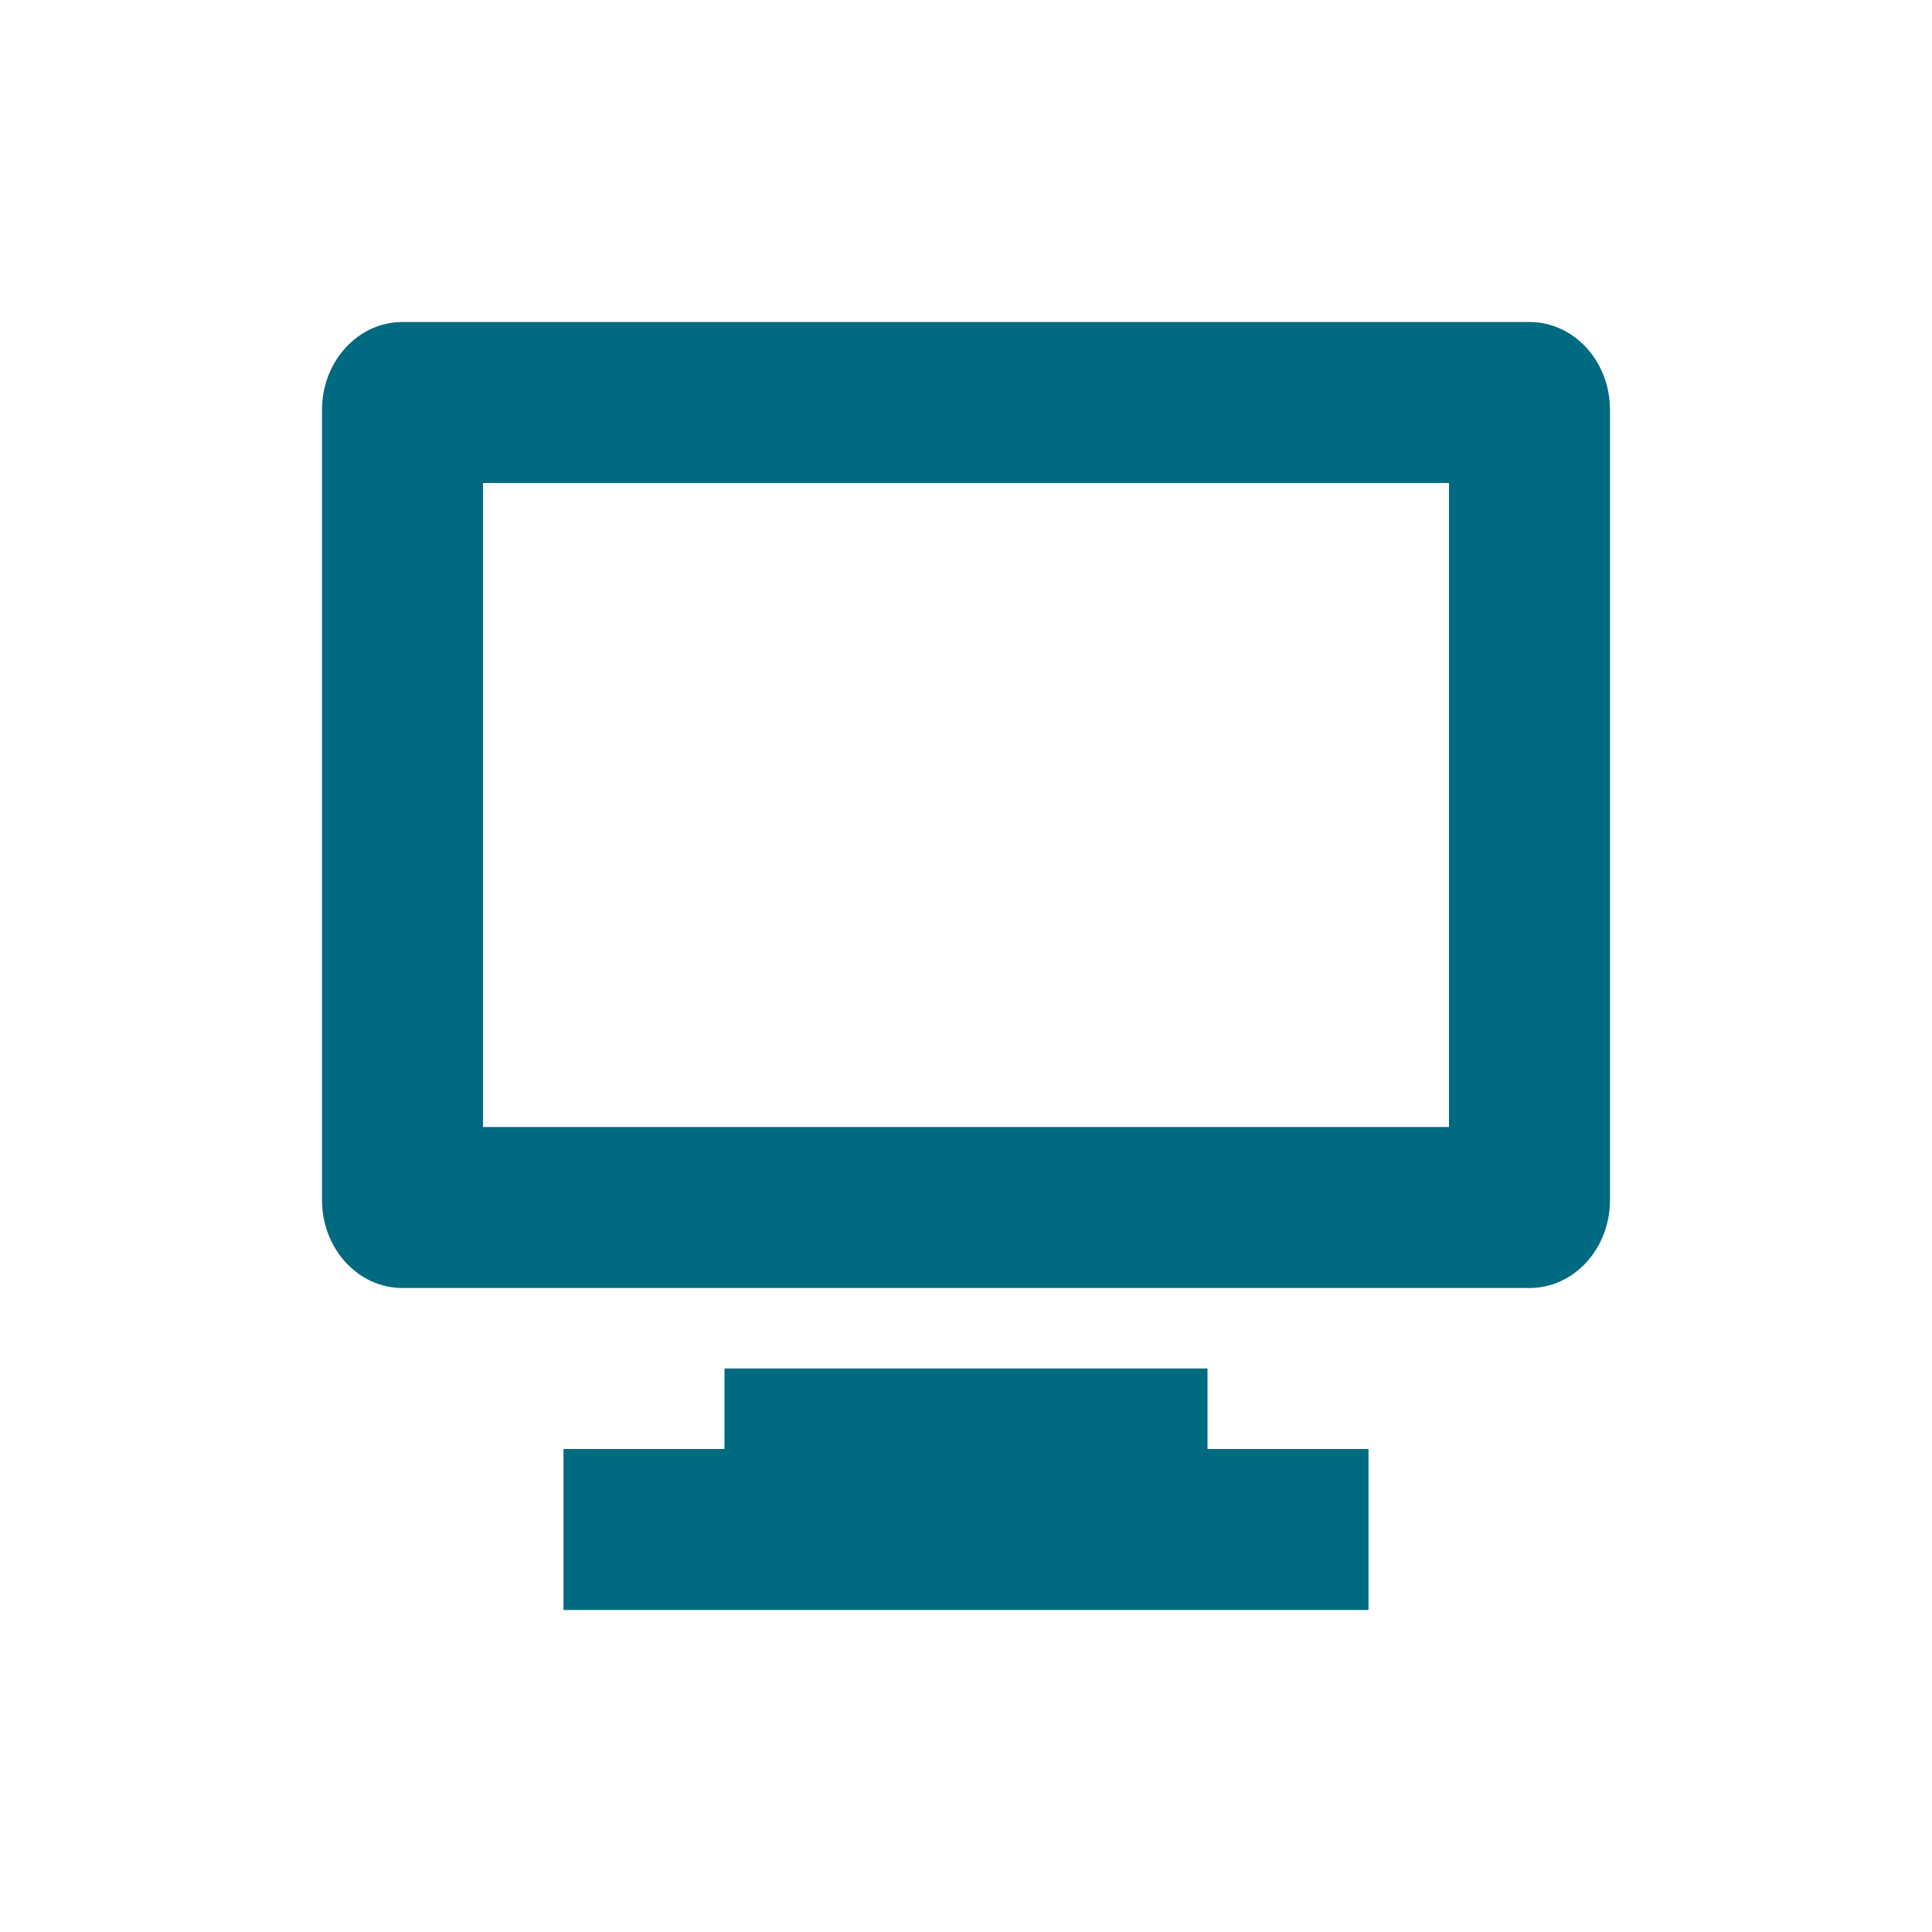
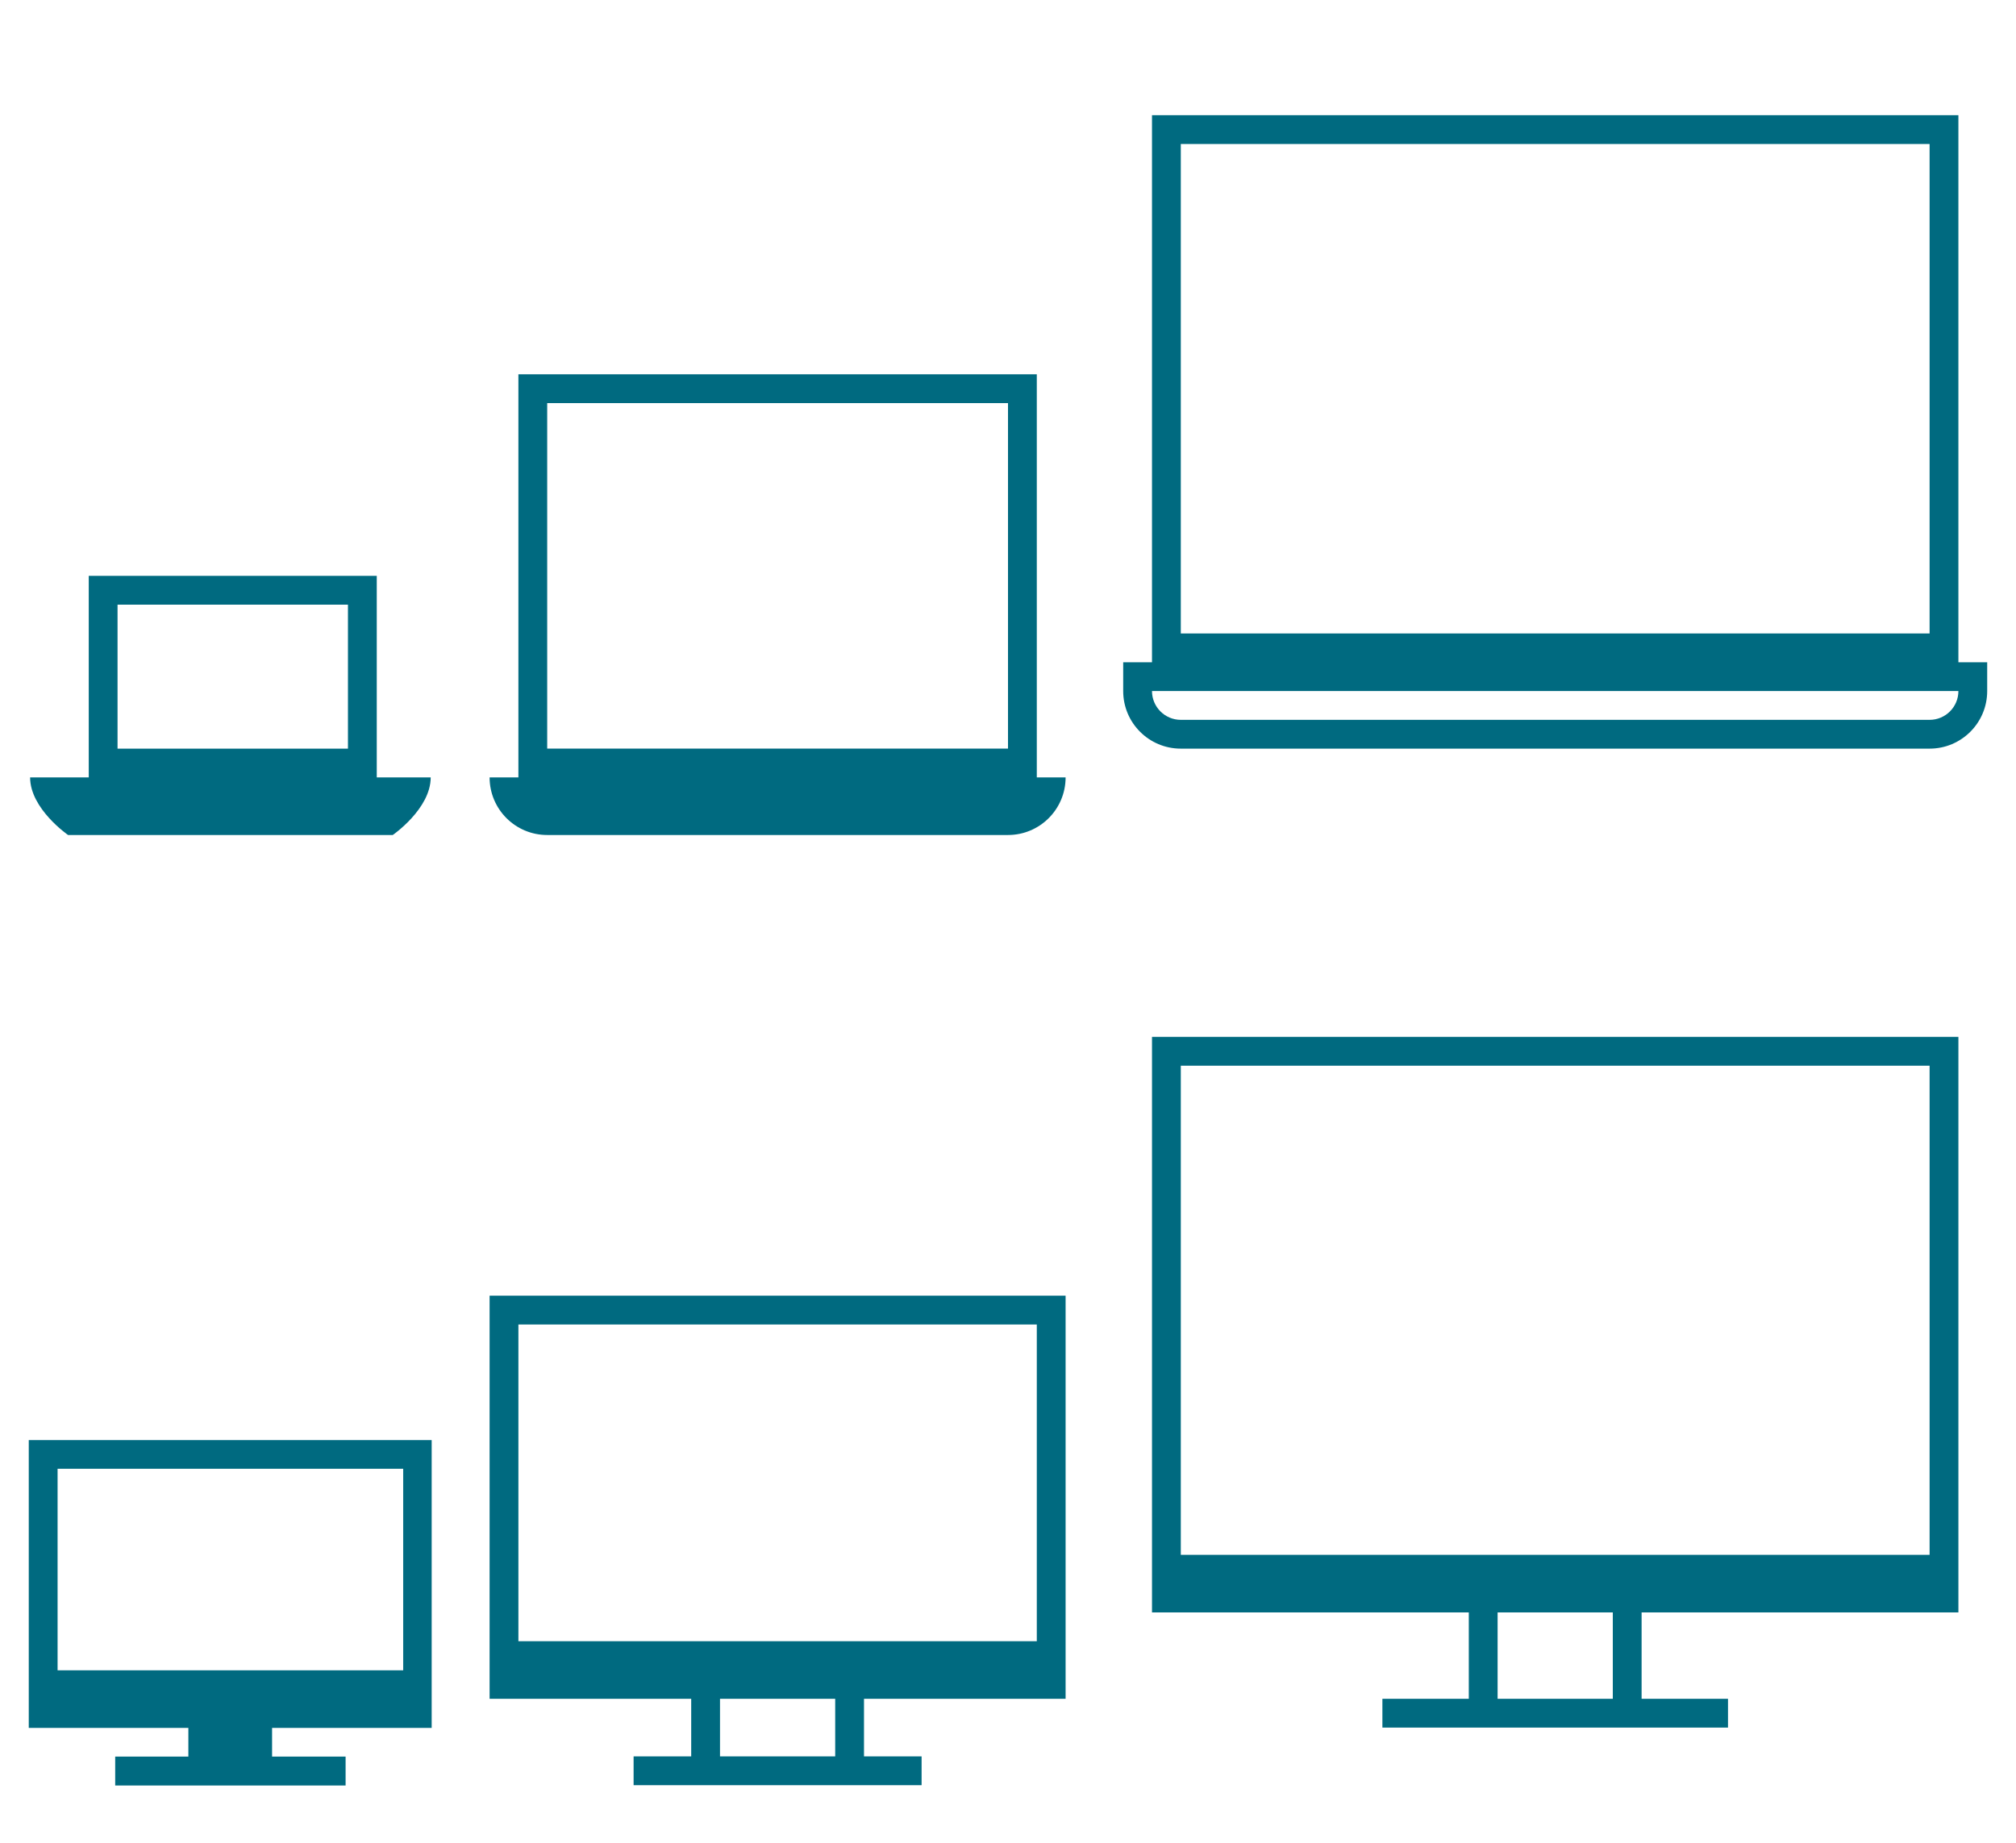
- <svg xmlns="http://www.w3.org/2000/svg" xmlns:xlink="http://www.w3.org/1999/xlink" id="svg3294" height="24" width="24" version="1.0">
-   <defs id="defs8">
-     <linearGradient id="linearGradient4087">
-       <stop style="stop-color:#e9dbd2;stop-opacity:1;" offset="0" id="stop4089" />
-       <stop style="stop-color:#e9dbd2;stop-opacity:0;" offset="1" id="stop4091" />
-     </linearGradient>
-     <linearGradient id="linearGradient4445">
-       <stop id="stop4447" offset="0" style="stop-color:#000000;stop-opacity:0;" />
-       <stop style="stop-color:#000000;stop-opacity:0;" offset="0.5" id="stop4453" />
-       <stop id="stop4449" offset="1" style="stop-color:#000000;stop-opacity:0.275;" />
-     </linearGradient>
-     <linearGradient id="linearGradient4364">
-       <stop style="stop-color:#ffffff;stop-opacity:1;" offset="0" id="stop4366" />
-       <stop id="stop4368" offset="0.475" style="stop-color:#ffffff;stop-opacity:0.784;" />
-       <stop style="stop-color:#ffffff;stop-opacity:0.392;" offset="0.849" id="stop4370" />
-       <stop style="stop-color:#ffffff;stop-opacity:1;" offset="1" id="stop4372" />
-     </linearGradient>
-     <linearGradient id="linearGradient3141">
-       <stop style="stop-color:#ffffff;stop-opacity:1;" offset="0" id="stop3143" />
-       <stop id="stop3145" offset="0.475" style="stop-color:#ffffff;stop-opacity:0.784;" />
-       <stop style="stop-color:#ffffff;stop-opacity:0.392;" offset="0.849" id="stop3147" />
-       <stop style="stop-color:#ffffff;stop-opacity:1;" offset="1" id="stop3149" />
-     </linearGradient>
-     <linearGradient id="linearGradient3140">
-       <stop id="stop3142" style="stop-color:#ffffff;stop-opacity:1" offset="0" />
-       <stop id="stop3144" style="stop-color:#ffffff;stop-opacity:0" offset="1" />
-     </linearGradient>
-     <linearGradient xlink:href="#linearGradient3140" id="linearGradient2949" gradientUnits="userSpaceOnUse" x1="14.01" y1="6" x2="14.01" y2="10" />
-     <linearGradient id="linearGradient3156">
-       <stop id="stop3158" style="stop-color:#ffffff;stop-opacity:1" offset="0" />
-       <stop id="stop3160" style="stop-color:#ffffff;stop-opacity:0" offset="1" />
-     </linearGradient>
-     <radialGradient xlink:href="#linearGradient4445" id="radialGradient3982" gradientUnits="userSpaceOnUse" gradientTransform="matrix(0.7083333,0,0,0.7318623,56,0.383403)" cx="11.55" cy="13.652" fx="11.55" fy="13.652" r="8.722" />
+ <svg xmlns="http://www.w3.org/2000/svg" id="svg2" width="70" height="64" version="1.0">
+   <defs id="defs5">
+     <style id="current-color-scheme" type="text/css">
+       .ColorScheme-Text {
+         color:#31363b;
+       }
+       .ColorScheme-Background{
+         color:#E9E8E8;
+       }
+       .ColorScheme-ViewText {
+         color:#000000;
+       }
+       .ColorScheme-ViewBackground{
+         color:#ffffff;
+       }
+       .ColorScheme-ViewHover {
+         color:#000000;
+       }
+       .ColorScheme-ViewFocus{
+         color:#5a5a5a;
+       }
+       .ColorScheme-ButtonText {
+         color:#000000;
+       }
+       .ColorScheme-ButtonBackground{
+         color:#E9E8E8;
+       }
+       .ColorScheme-ButtonHover {
+         color:#1489ff;
+       }
+       .ColorScheme-ButtonFocus{
+         color:#2B74C7;
+       }
+ </style>
  </defs>
-   <g id="computer" transform="translate(-51,-1)">
-     <rect y="1" x="51" height="24" width="24" id="rect2991" style="opacity:0.01;fill:#000000;fill-opacity:0.004;stroke:none" />
-     <path d="m 56,6 c -0.554,0 -1,0.489 -1,1.094 l 0,9.812 c 0,0.605 0.446,1.094 1,1.094 l 14,0 c 0.554,0 1,-0.489 1,-1.094 L 71,7.094 C 71,6.49 70.554,6 70,6 l -14,0 z m 1,2 12,0 0,8 -12,0 0,-8 z m 3,11 0,1 -2,0 0,2 10,0 0,-2 -2,0 0,-1 -6,0 z" style="opacity:0" id="rect2722-3" />
-     <path d="m 56,5 c -0.554,0 -1,0.489 -1,1.094 l 0,9.812 C 55,16.511 55.446,17 56,17 l 14,0 c 0.554,0 1,-0.489 1,-1.094 L 71,6.094 C 71,5.489 70.554,5 70,5 L 56,5 Z m 1,2 12,0 0,8 -12,0 0,-8 z m 3,11 0,1 -2,0 0,2 10,0 0,-2 -2,0 0,-1 -6,0 z" style="fill:#006a80;fill-opacity:1" id="rect2722" />
+   <g id="22-22-computer" transform="matrix(0.750001,0,0,0.750001,-273.429,-345.5991)">
+     <rect style="opacity:0.01;fill:#00000f;fill-opacity:0.004;stroke:none" id="rect3074" width="29.333" height="29.333" x="385.905" y="516.798" />
+     <path style="fill:#006a80;fill-opacity:1;stroke:none" class="ColorScheme-Text" d="m 17,45 0,14 7,-3.7e-5 0,2 L 22,61 l 0,1 10,0 0,-1 -2,-3.7e-5 0,-2 L 37,59 37,45 Z m 1,1 18,0 0,11 -18,0 z m 7,13 4,0 0,2 -4,0 z" transform="matrix(1.333332,0,0,1.333332,364.5715,460.7981)" id="rect7235" />
  </g>
-   <g id="computer-laptop">
-     <rect y="0" x="36" height="24" width="24" id="rect2991-4" style="opacity:0.01;fill:#000000;fill-opacity:0.004;stroke:none" />
-     <path d="m 42,7 12,0 0,8 -12,0 z M 41,5 c -0.554,0 -1,0.489 -1,1.094 l 0,9.812 C 40,16.511 40.446,17 41,17 l 14,0 c 0.554,0 1,-0.489 1,-1.094 L 56,6.094 C 56,5.489 55.554,5 55,5 Z m -1,13 c -1,0 -1,1 -1,1 l 0,1 c 0,0 0,1 1,1 l 16,0 c 1,0 1,-1 1,-1 l 0,-1 c 0,0 0,-1 -1,-1 z" style="fill:#000000;fill-opacity:1;opacity:0" id="path4287-2" />
-     <path d="m 42,6 12,0 0,8 -12,0 z M 41,4 c -0.554,0 -1,0.489 -1,1.094 l 0,9.812 C 40,15.511 40.446,16 41,16 l 14,0 c 0.554,0 1,-0.489 1,-1.094 L 56,5.094 C 56,4.489 55.554,4 55,4 Z m -1,13 c -1,0 -1,1 -1,1 l 0,1 c 0,0 0,1 1,1 l 16,0 c 1,0 1,-1 1,-1 l 0,-1 c 0,0 0,-1 -1,-1 z" style="fill:#ebebeb;fill-opacity:1" id="path4287" />
+   <g transform="matrix(0.75,0,0,0.75,-168,-765.2717)" id="22-22-computer-laptop">
+     <rect style="opacity:0.01;fill:#31363b;fill-opacity:0.004;stroke:none" id="rect7292" width="29.333" height="29.333" x="245.333" y="1033.696" />
+     <path style="fill:#006a80;fill-opacity:1;stroke:none" class="ColorScheme-Text" d="M 18 13 L 18 27 L 17 27 A 2 2 0 0 0 19 29 L 35 29 A 2 2 0 0 0 37 27 L 36 27 L 36 13 L 18 13 z M 19 14 L 35 14 L 35 26 L 19 26 L 19 14 z " transform="matrix(1.333333,0,0,1.333333,224,1020.362)" id="rect7296" />
+   </g>
+   <g transform="matrix(1.09091,0,0,1.09091,-382.9874,-531.7801)" id="computer">
+     <rect y="516.798" x="385.905" height="29.333" width="29.333" id="rect3018" style="opacity:0.01;fill:#00000f;fill-opacity:0.004;stroke:none" />
+     <path style="fill:#006a80;fill-opacity:1;stroke:none" d="M 40,36.012 40,56 l 11,0 0,3 -3,0 0,1 12,0 0,-1 -3,0 0,-3 11,0 0,-19.988 z m 1,1 26,0 2e-6,16.988 -26,0 z M 52,56 l 4,0 0,3 -4,0 z" transform="matrix(0.9166659,0,0,0.9166659,351.0715,487.4647)" id="path3020" class="ColorScheme-Text" />
+   </g>
+   <g id="computer-laptop" transform="matrix(1.09091,0,0,1.09091,-229.6367,-1127.669)">
+     <rect y="1033.696" x="245.333" height="29.333" width="29.333" id="rect3026" style="opacity:0.01;fill:#31363b;fill-opacity:0.004;stroke:none" />
+     <path style="fill:#006a80;fill-opacity:1;stroke:none" class="ColorScheme-Text" d="m 40,4 -4e-6,19 -1,0 L 39,24 c 4e-6,1.105 0.895,2 2,2 l 26,0 c 1.105,0 2,-0.895 2,-2 l 0,-1 -1,-9e-6 L 68,4 Z m 1,1 26,0 0,17 -26,0 z m -1,19 28,0 c 0,0.552 -0.448,1 -1,1 l -26,0 c -0.552,0 -1,-0.448 -1,-1 z" transform="matrix(0.9166655,0,0,0.9166655,210.5,1033.696)" id="path3028" />
+   </g>
+   <g id="16-16-computer" transform="matrix(0.5450699,0,0,0.5450699,-210.3451,-233.6798)">
+     <rect style="opacity:0.01;fill:#00000f;fill-opacity:0.004;stroke:none" id="rect3034" width="29.333" height="29.333" x="385.905" y="516.798" />
+     <path id="path3036" style="fill:#006a80;fill-opacity:1;stroke:none" d="m 393.243,540.64 14.677,0 0,1.842 -14.677,0 z m 4.661,-1.827 5.333,0 0,1.827 -5.333,0 z m -10.167,-18.339 0,18.339 25.667,0 0,-18.339 z m 1.836,1.827 22.016,10e-6 0,12.842 -22.016,0 z" class="ColorScheme-Text" />
+   </g>
+   <g transform="matrix(0.5454565,0,0,0.5454565,-133.8187,-547.836)" id="16-16-computer-laptop">
+     <rect style="opacity:0.01;fill:#31363b;fill-opacity:0.004;stroke:none" id="rect3042" width="29.333" height="29.333" x="245.333" y="1033.696" />
+     <path class="ColorScheme-Text" id="path3044" d="m 250.983,1041.029 0,12.833 -3.733,0 c 0,2 2.417,3.667 2.417,3.667 l 20.667,0 c 0,0 2.417,-1.667 2.417,-3.667 l -3.434,0 0,-12.833 z m 1.833,1.833 14.667,0 0,9.167 -14.667,0 z" style="fill:#006a80;fill-opacity:1;stroke:none" />
  </g>
</svg>
